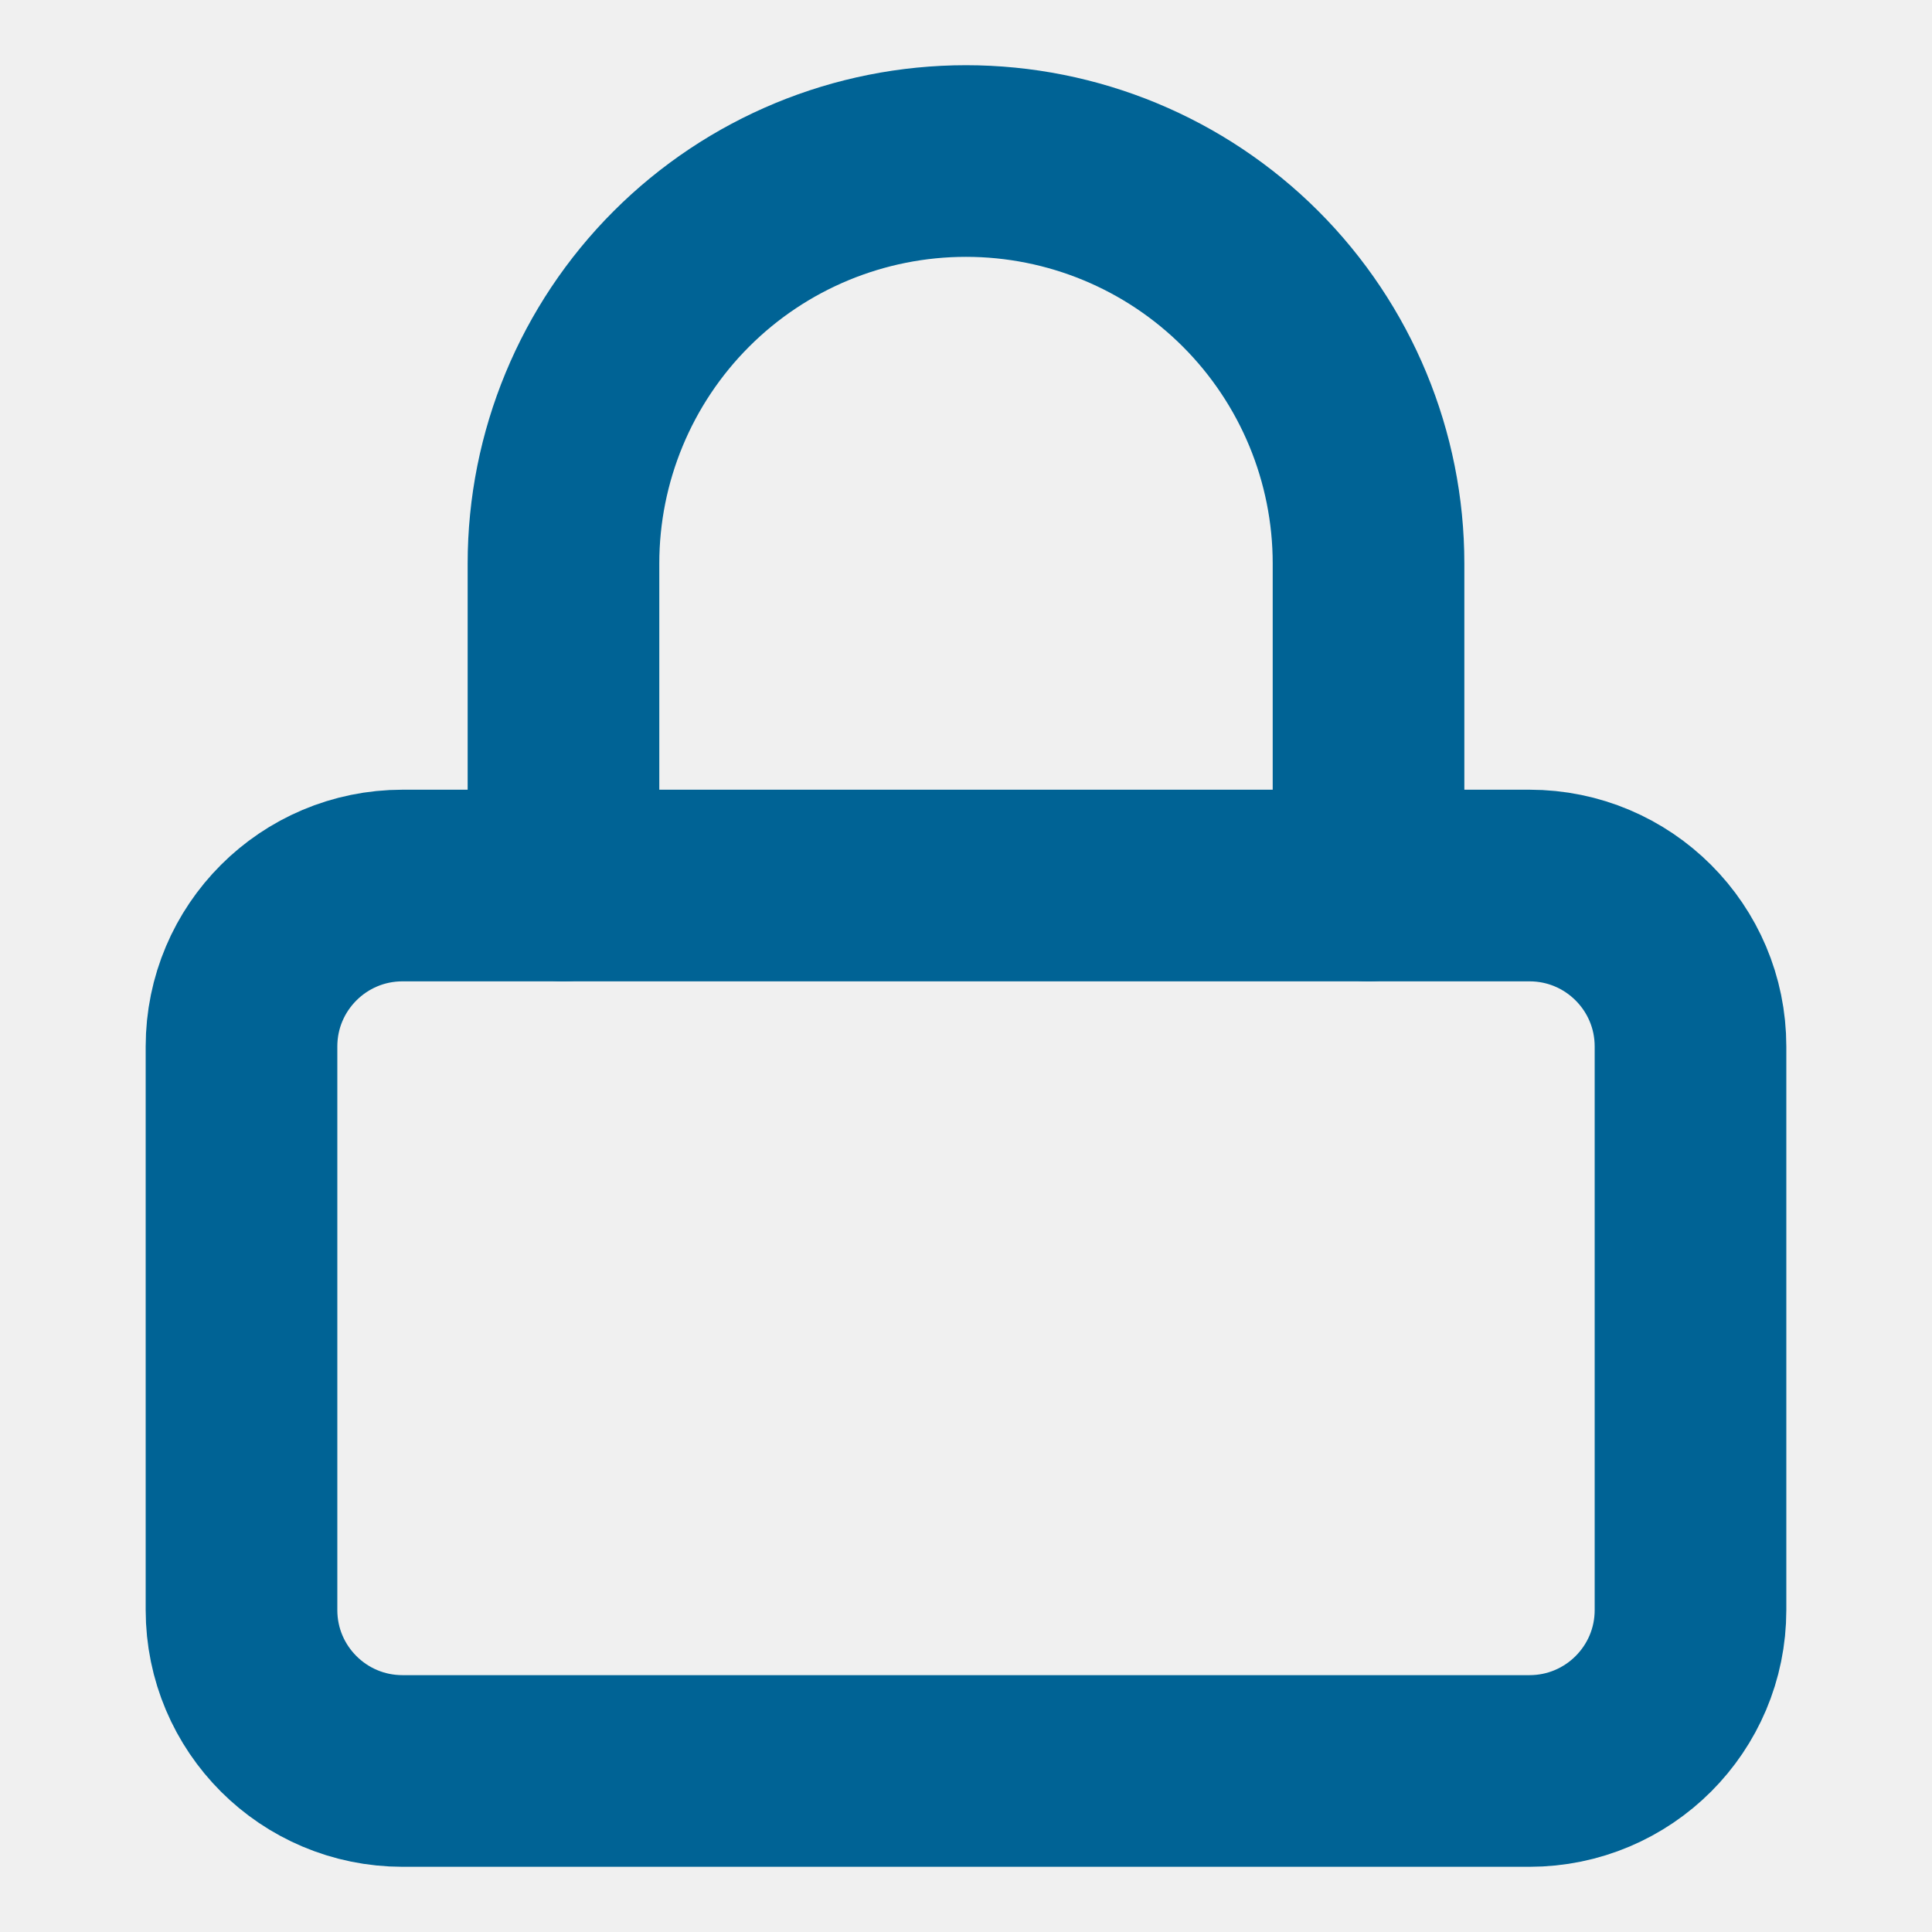
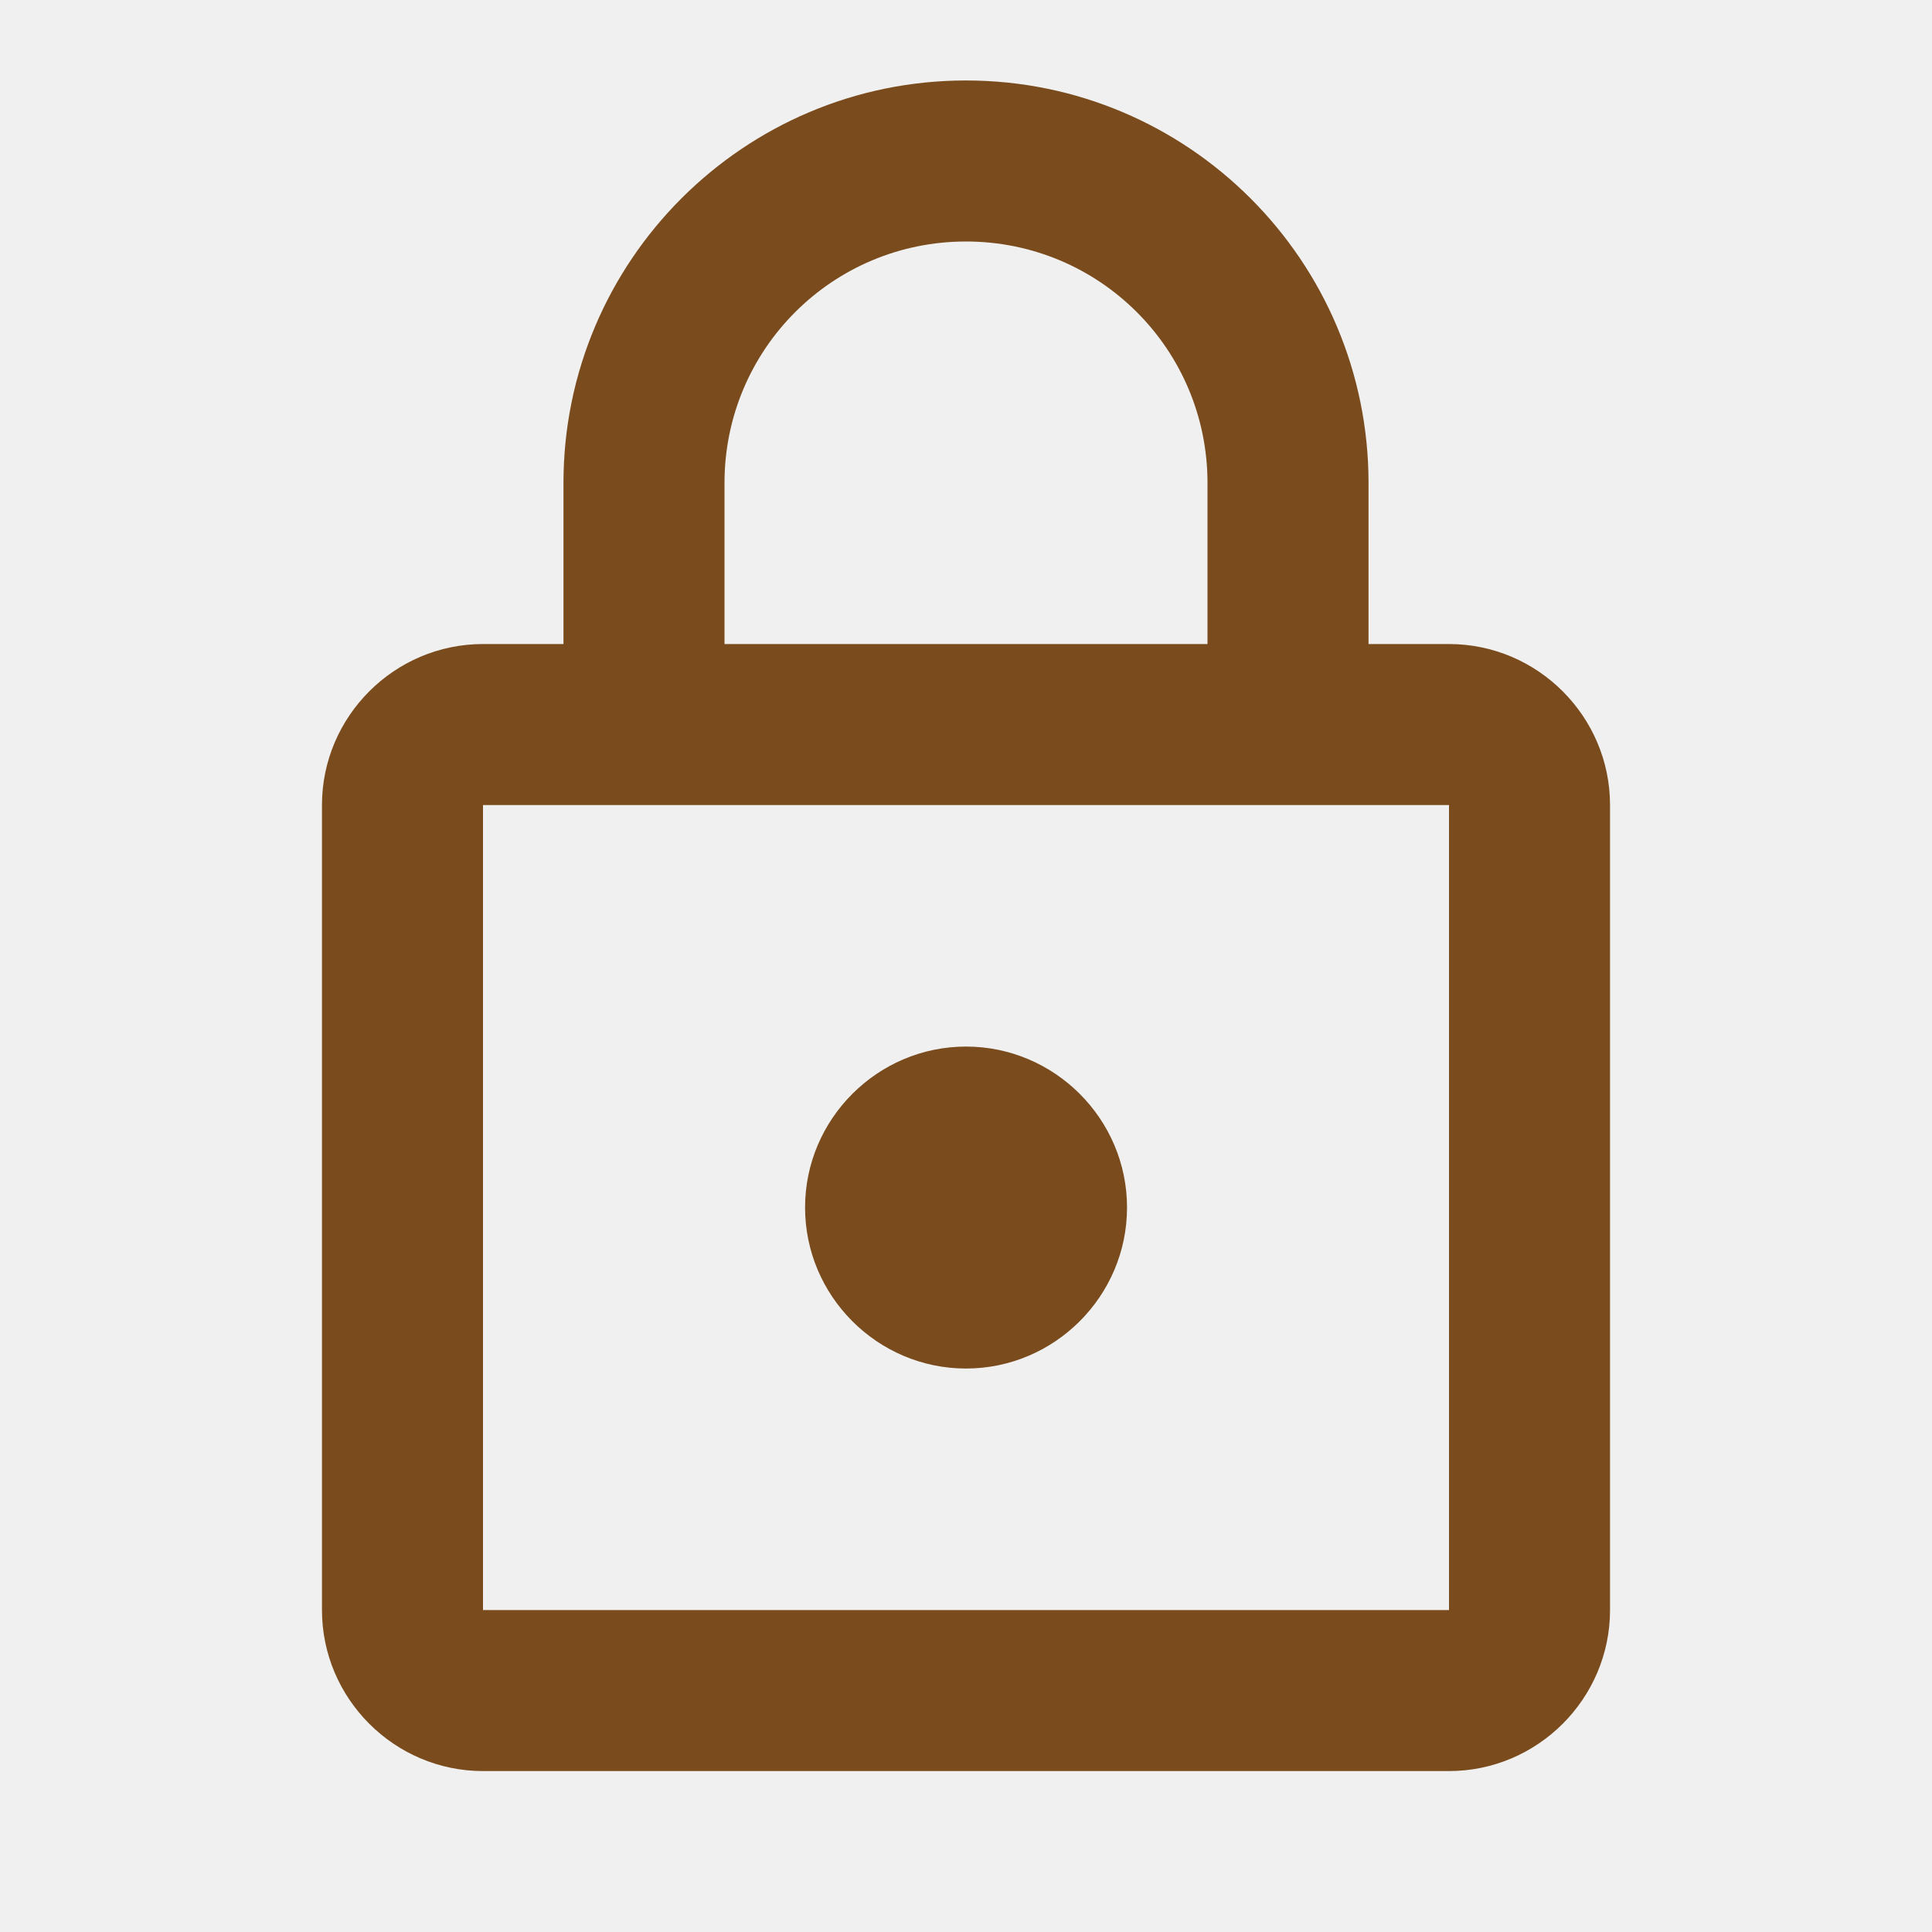
- <svg xmlns="http://www.w3.org/2000/svg" width="26" height="26" viewBox="0 0 26 26" fill="none">
-   <path d="M20.583 11.917H5.417C4.22 11.917 3.25 12.887 3.25 14.083V21.667C3.25 22.863 4.22 23.833 5.417 23.833H20.583C21.78 23.833 22.75 22.863 22.75 21.667V14.083C22.75 12.887 21.78 11.917 20.583 11.917Z" stroke="#006395" stroke-width="2.579" stroke-linecap="round" stroke-linejoin="round" />
-   <path d="M7.583 11.917V7.583C7.583 6.147 8.154 4.769 9.17 3.753C10.186 2.737 11.563 2.167 13 2.167C14.437 2.167 15.814 2.737 16.83 3.753C17.846 4.769 18.417 6.147 18.417 7.583V11.917" stroke="#006395" stroke-width="2.579" stroke-linecap="round" stroke-linejoin="round" />
+ <svg xmlns="http://www.w3.org/2000/svg" width="20" height="20" viewBox="0 0 20 20" fill="none">
+   <g clip-path="url(#clip0_698_752)">
+     <path d="M15 6.667H14.167V5C14.167 2.7 12.3 0.833 10 0.833C7.7 0.833 5.833 2.7 5.833 5V6.667H5C4.083 6.667 3.333 7.417 3.333 8.334V16.667C3.333 17.584 4.083 18.334 5 18.334H15C15.917 18.334 16.667 17.584 16.667 16.667V8.334C16.667 7.417 15.917 6.667 15 6.667ZM7.5 5C7.5 3.617 8.617 2.5 10 2.5C11.383 2.5 12.5 3.617 12.5 5V6.667H7.5V5ZM15 16.667H5V8.334H15V16.667ZM10 14.167C10.917 14.167 11.667 13.417 11.667 12.5C11.667 11.584 10.917 10.834 10 10.834C9.084 10.834 8.334 11.584 8.334 12.5C8.334 13.417 9.084 14.167 10 14.167Z" fill="#7A4C1D" />
+   </g>
+   <defs>
+     <clipPath id="clip0_698_752">
+       <rect width="20" height="20" fill="white" />
+     </clipPath>
+   </defs>
</svg>
